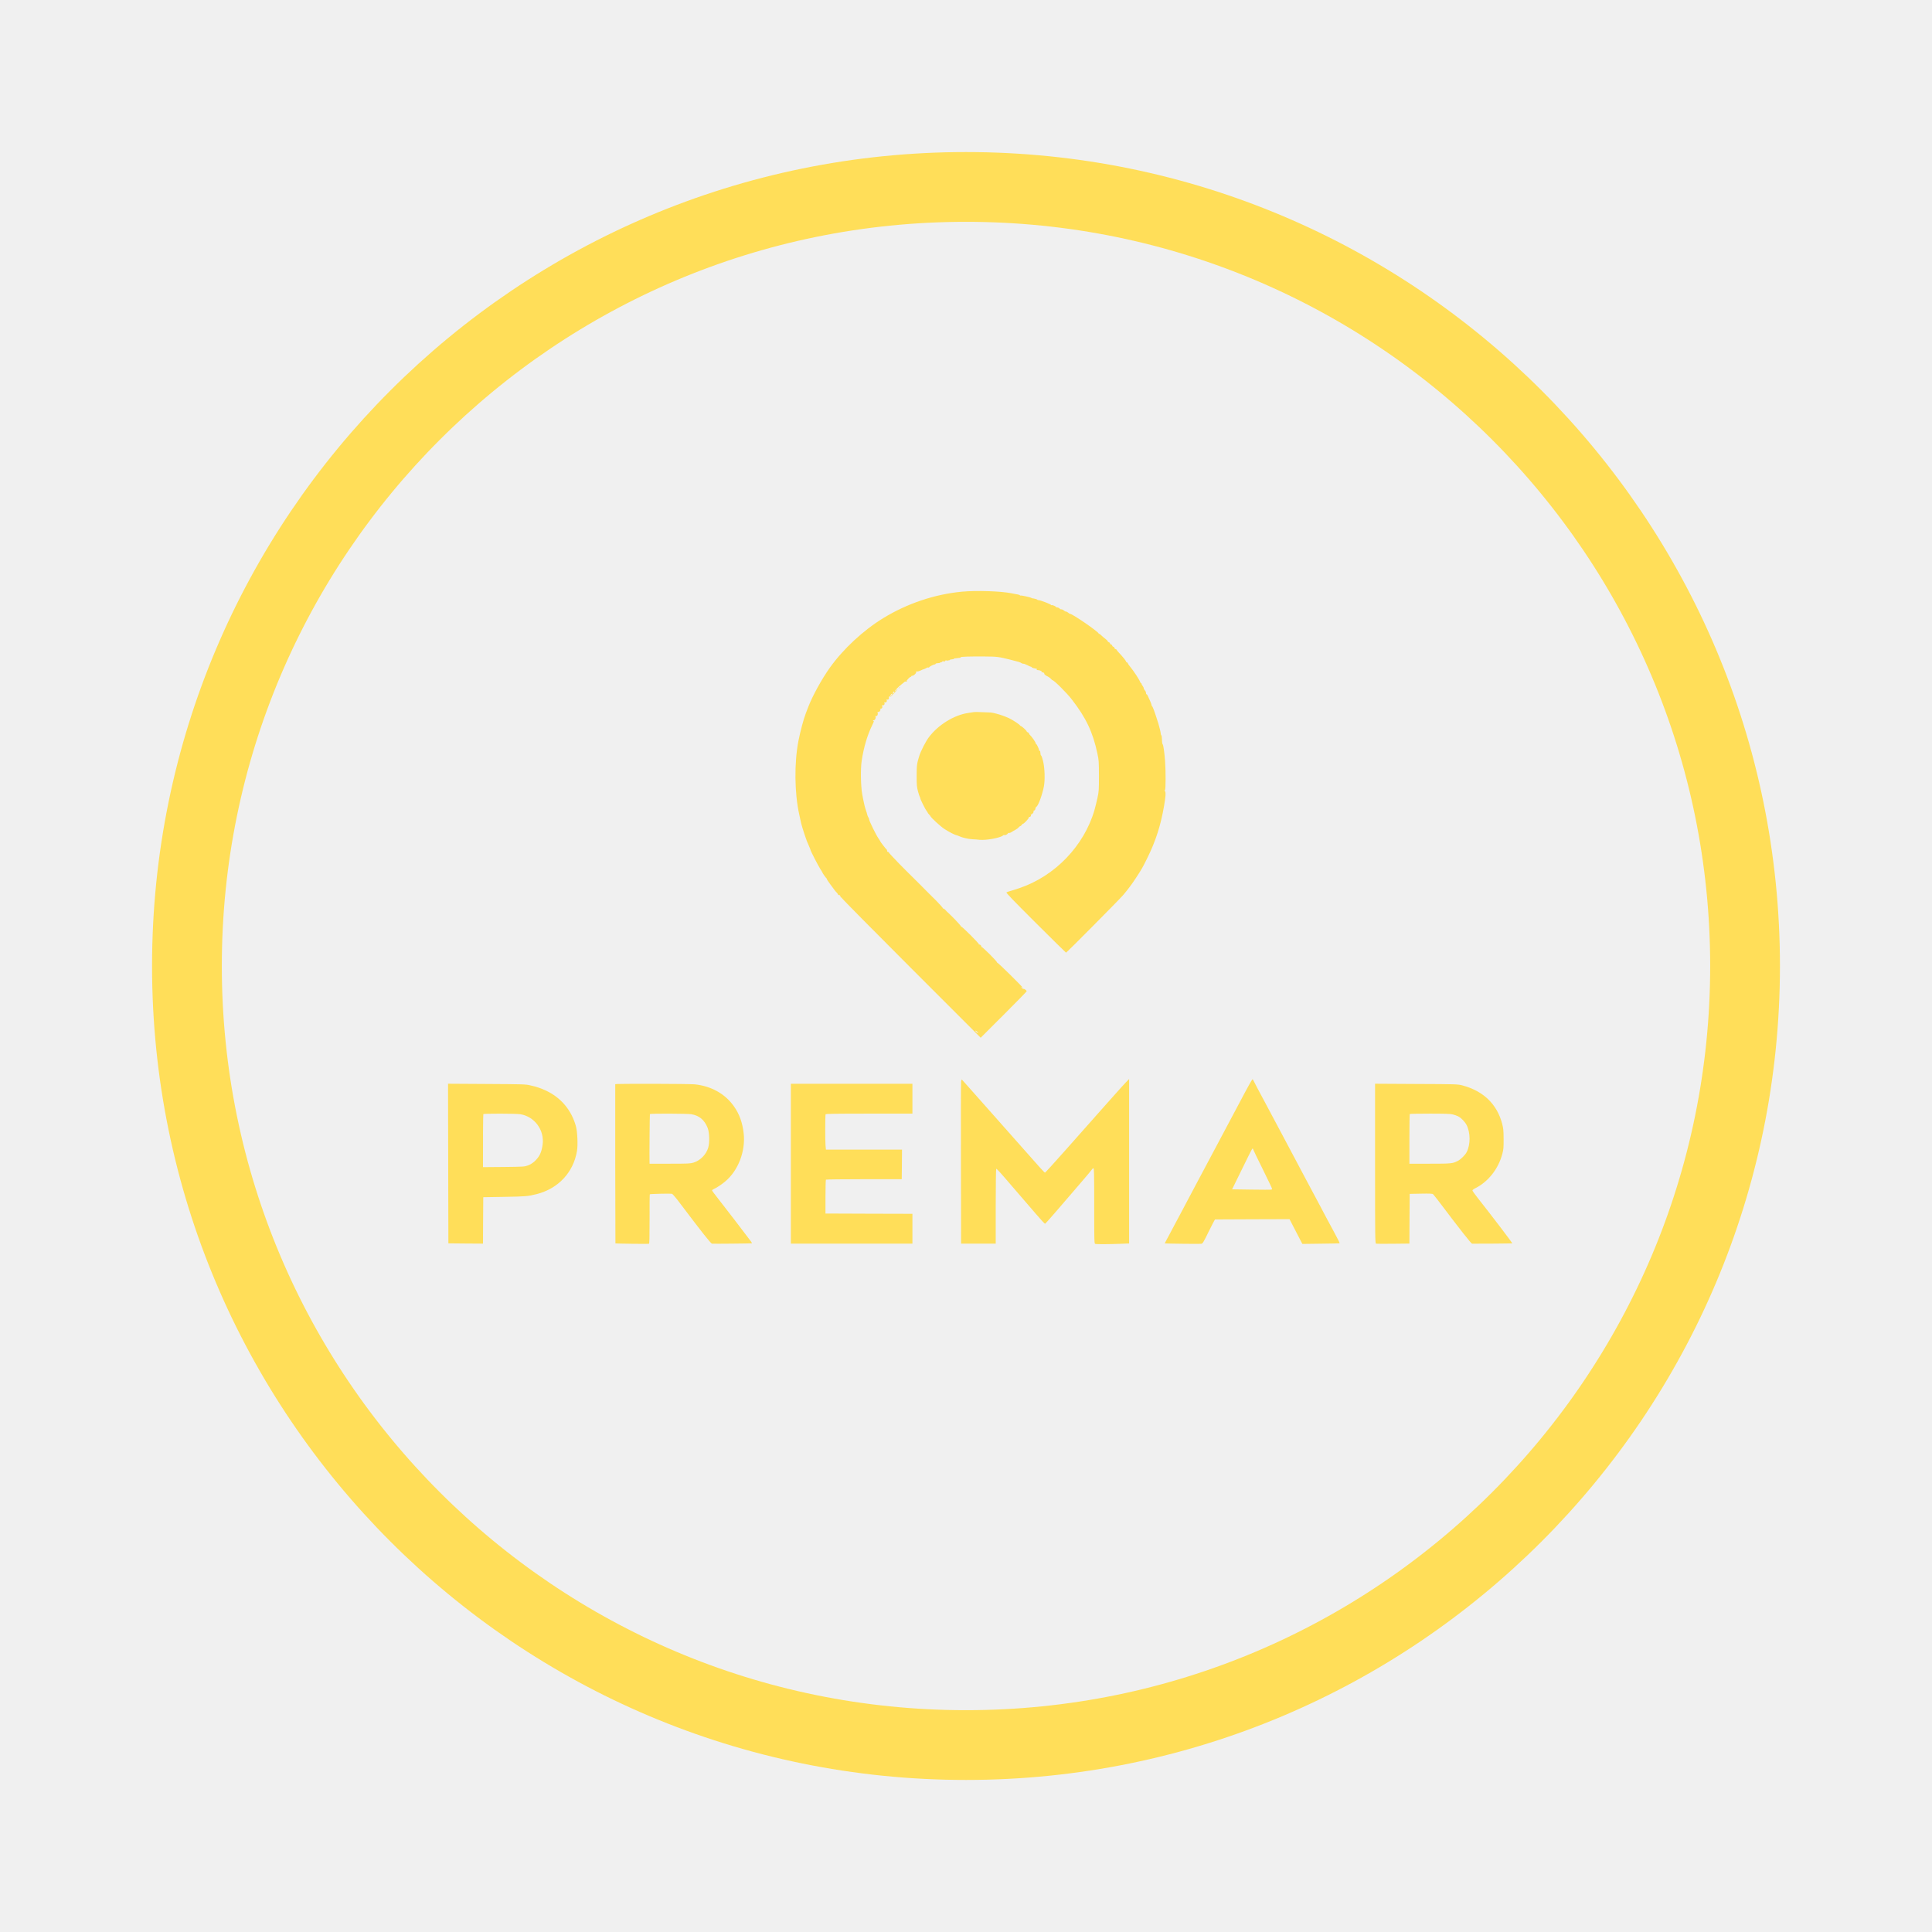
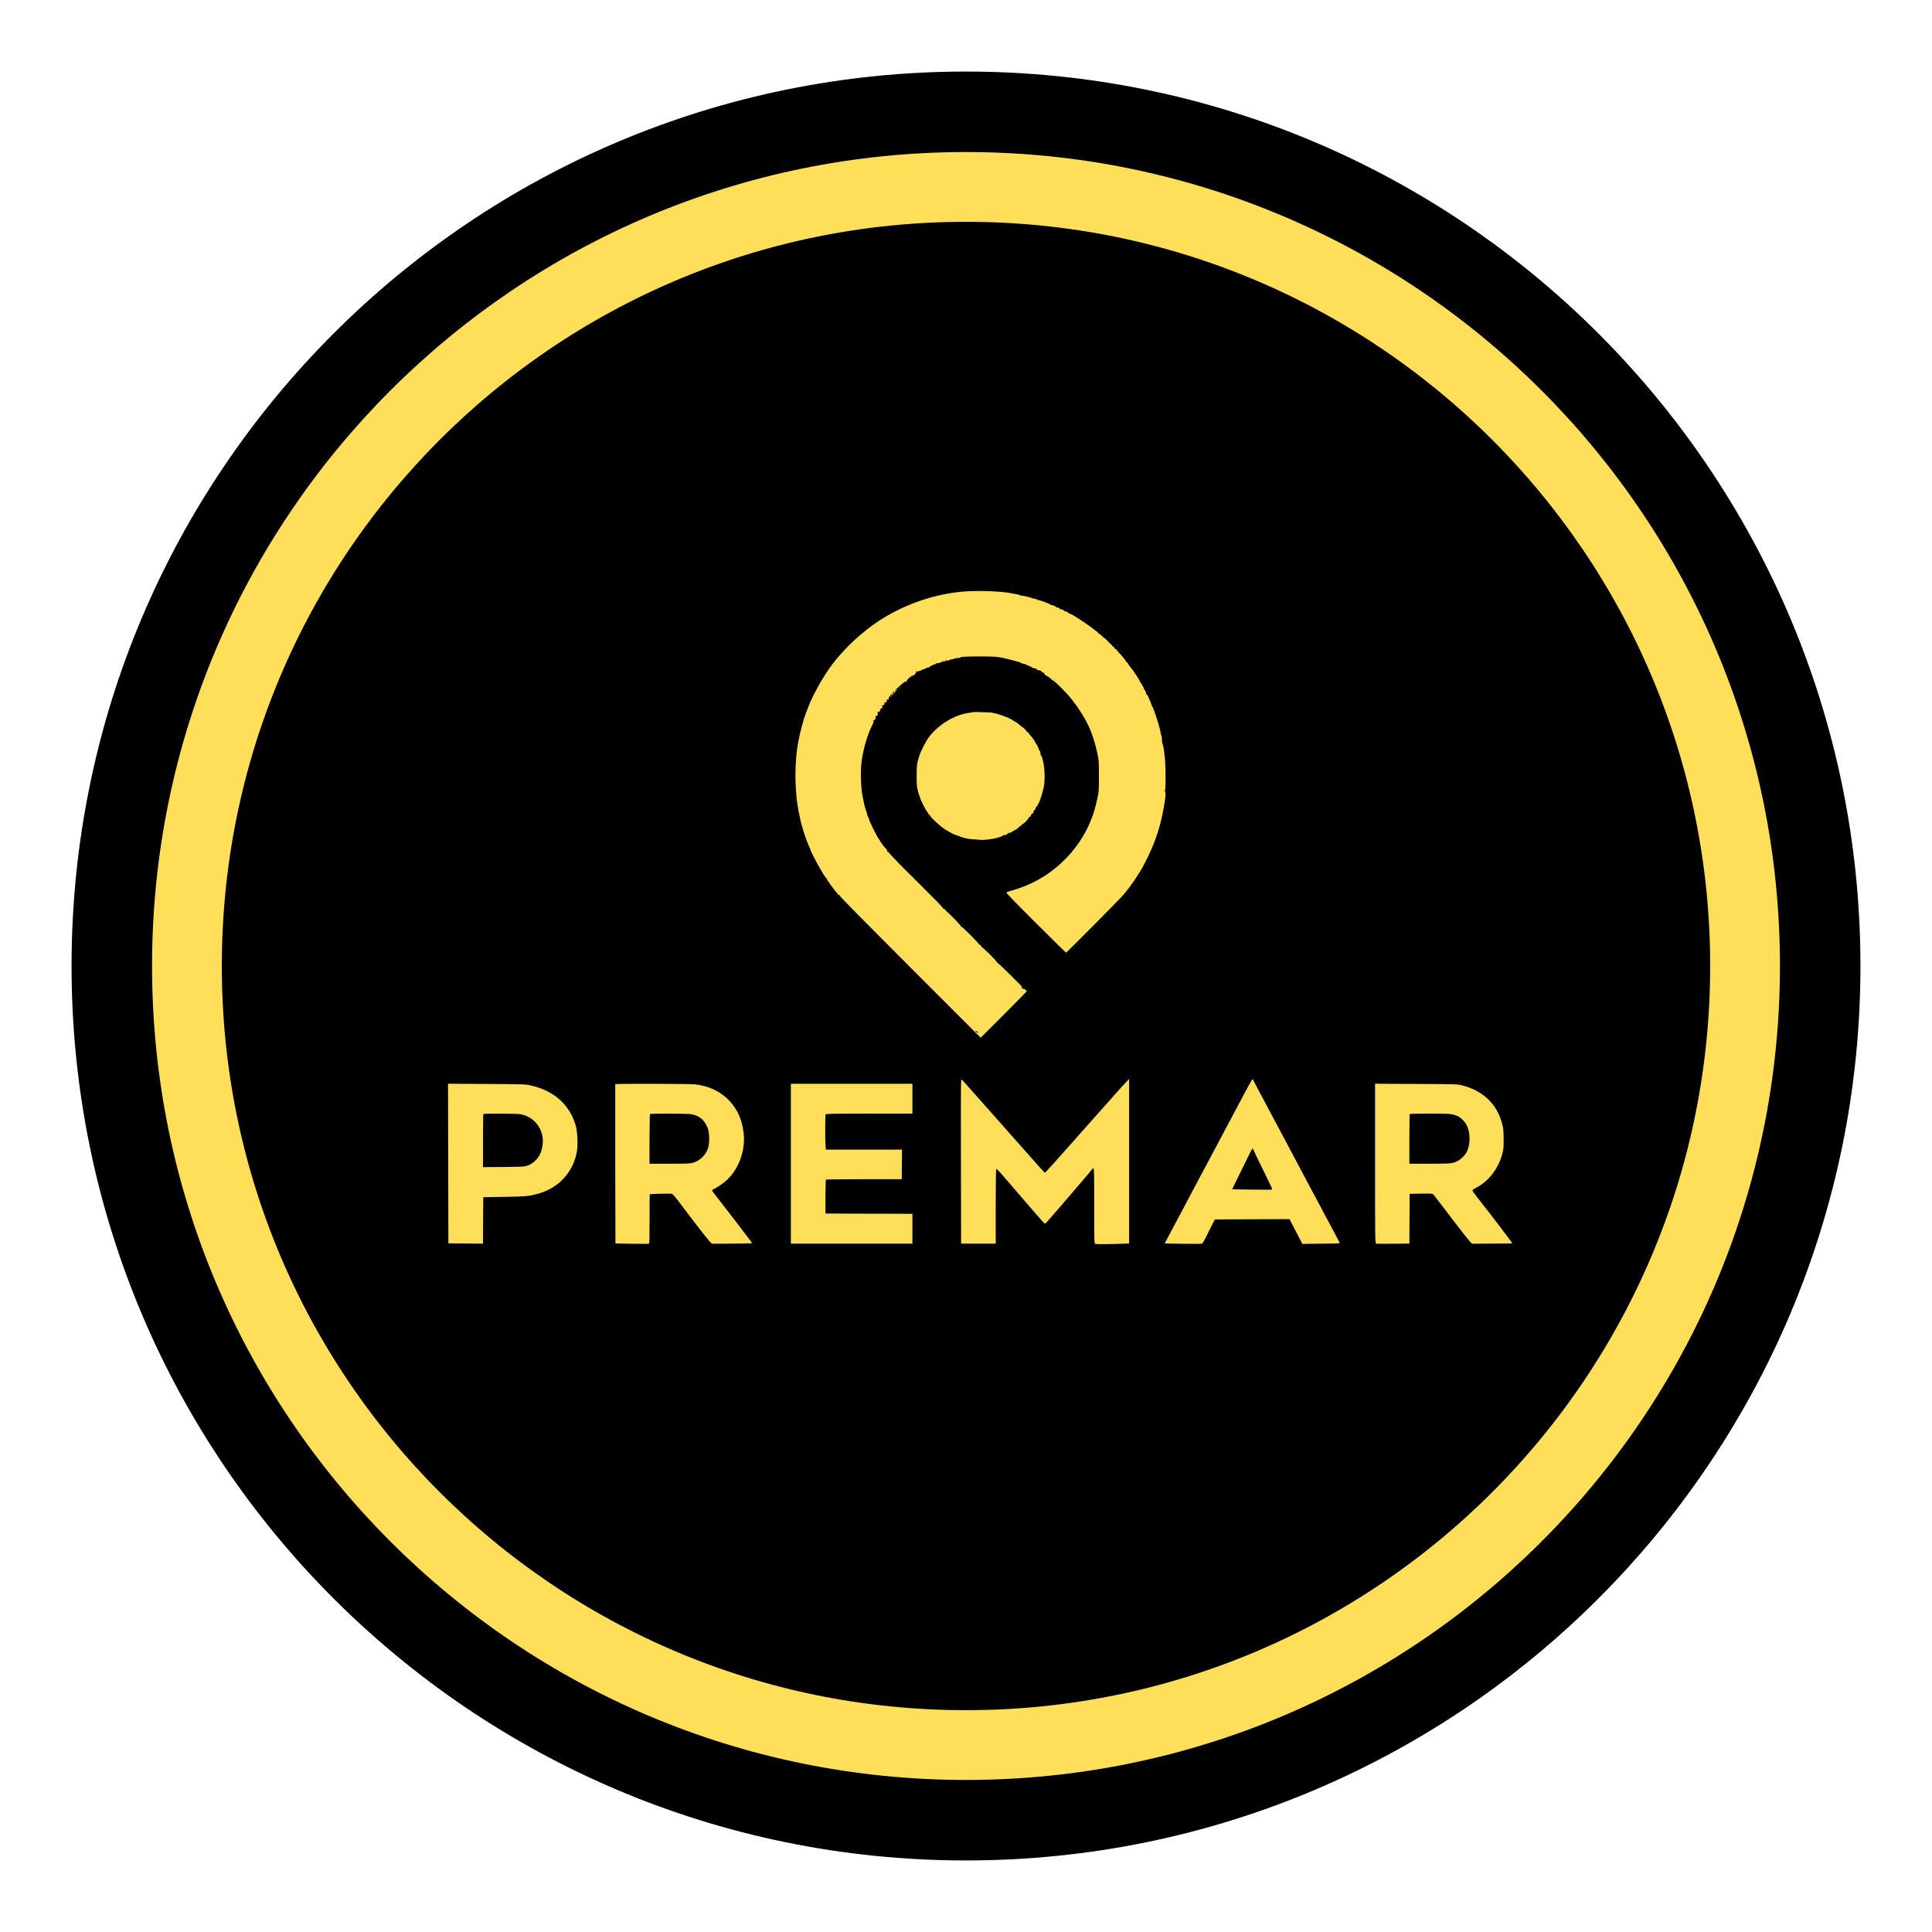
<svg xmlns="http://www.w3.org/2000/svg" width="1080" zoomAndPan="magnify" viewBox="0 0 810 810" height="1080" preserveAspectRatio="xMidYMid meet" version="1.0">
  <defs>
-     <clipPath id="c417a81f67">
+     <clipPath id="3406deb576">
+       <path d="M 30 30 L 780 30 L 780 780 L 30 780 Z M 30 30 " clip-rule="nonzero" />
+     </clipPath>
+     <clipPath id="340c080891">
+       <path d="M 405 30 C 197.895 30 30 197.895 30 405 C 30 612.105 197.895 780 405 780 C 612.105 780 780 612.105 780 405 C 780 197.895 612.105 30 405 30 Z M 405 30 " clip-rule="nonzero" />
+     </clipPath>
+     <clipPath id="734b6a9ebd">
      <path d="M 63.75 63.75 L 746.25 63.75 L 746.25 746.25 L 63.75 746.25 Z M 63.75 63.75 " clip-rule="nonzero" />
    </clipPath>
-     <clipPath id="ac9105b70d">
+     <clipPath id="25d76e66cb">
      <path d="M 405 63.75 C 216.531 63.75 63.75 216.531 63.75 405 C 63.75 593.469 216.531 746.25 405 746.25 C 593.469 746.25 746.25 593.469 746.25 405 C 746.25 216.531 593.469 63.75 405 63.75 Z M 405 63.75 " clip-rule="nonzero" />
    </clipPath>
  </defs>
-   <g clip-path="url(#c417a81f67)">
-     <g clip-path="url(#ac9105b70d)">
+   <rect x="-81" width="972" fill="#ffffff" y="-81" height="972" fill-opacity="1" />
+   <rect x="-81" width="972" fill="#ffffff" y="-81" height="972" fill-opacity="1" />
+   <g clip-path="url(#3406deb576)">
+     <g clip-path="url(#340c080891)">
+       <path fill="#000000" d="M 30 30 L 780 30 L 780 780 L 30 780 Z M 30 30 " fill-opacity="1" fill-rule="nonzero" />
+     </g>
+   </g>
+   <g clip-path="url(#734b6a9ebd)">
+     <g clip-path="url(#25d76e66cb)">
      <path stroke-linecap="butt" transform="matrix(0.75, 0, 0, 0.75, 63.75, 63.75002)" fill="none" stroke-linejoin="miter" d="M 455 -0 C 203.708 -0 -0 203.708 -0 455 C -0 706.292 203.708 910 455 910 C 706.292 910 910 706.292 910 455 C 910 203.708 706.292 -0 455 -0 Z M 455 -0 " stroke="#ffde59" stroke-width="78" stroke-opacity="1" stroke-miterlimit="4" />
    </g>
  </g>
-   <path fill="#ffde59" d="M 403.422 248.055 C 391.93 249.117 380.391 252.984 370.316 259.145 C 361.961 264.242 353.469 272.125 347.852 280.027 C 344.5 284.746 340.652 291.754 338.906 296.285 C 338.484 297.395 338.012 298.668 337.82 299.117 C 336.855 301.668 335.582 306.434 334.777 310.469 C 332.961 319.742 333.078 332.438 335.086 341.473 C 335.344 342.629 335.699 344.281 335.887 345.133 C 336.074 345.98 336.691 347.988 337.23 349.613 C 338.199 352.543 338.363 352.918 339.332 355.09 C 339.617 355.703 339.828 356.293 339.828 356.387 C 339.828 356.742 343.012 362.922 343.91 364.316 C 344.383 365.047 344.785 365.707 344.785 365.777 C 344.785 365.969 346.293 368.137 346.48 368.211 C 346.578 368.258 346.672 368.422 346.672 368.562 C 346.672 368.727 347.285 369.672 348.039 370.664 C 348.77 371.656 349.598 372.762 349.855 373.117 C 350.117 373.473 350.566 374.016 350.871 374.297 C 351.156 374.605 351.391 374.957 351.391 375.125 C 351.391 375.266 351.555 375.336 351.746 375.242 C 351.957 375.172 352.098 375.242 352.098 375.477 C 352.098 375.664 352.191 375.762 352.336 375.691 C 352.477 375.617 352.5 375.715 352.43 375.902 C 352.336 376.16 352.43 376.281 352.688 376.281 C 352.902 376.281 353.02 376.375 352.926 376.492 C 352.852 376.609 365.926 389.848 381.973 405.895 L 411.16 435.082 L 420.789 425.457 C 426.098 420.145 430.441 415.711 430.441 415.59 C 430.441 415.238 429.426 414.484 429.117 414.602 C 428.953 414.672 428.645 414.508 428.41 414.246 C 428.199 414.012 428.129 413.797 428.27 413.797 C 428.41 413.797 428.645 413.988 428.766 414.199 C 428.906 414.434 429.023 414.508 429.023 414.387 C 429.023 413.988 418.289 403.391 418.051 403.582 C 417.957 403.676 417.934 403.652 418.004 403.512 C 418.191 403.18 411.727 396.738 411.445 396.973 C 411.352 397.066 411.328 397.043 411.398 396.902 C 411.586 396.574 410.785 395.793 410.5 396.031 C 410.406 396.148 410.383 396.102 410.453 395.961 C 410.641 395.652 403.207 388.242 402.973 388.48 C 402.879 388.598 402.832 388.551 402.879 388.383 C 402.926 388.242 401.652 386.805 400.07 385.176 C 398.465 383.57 397.168 382.297 397.168 382.344 C 397.168 382.391 396.836 382.062 396.438 381.59 C 396.035 381.141 395.609 380.832 395.492 380.906 C 395.375 380.977 395.305 380.93 395.328 380.809 C 395.375 380.668 394.102 379.254 392.52 377.625 C 390.914 376.02 389.617 374.723 389.617 374.746 C 389.617 374.746 387.562 372.715 385.086 370.191 C 382.586 367.668 380.059 365.164 379.496 364.645 C 378.93 364.102 377.867 363.02 377.133 362.262 C 376.402 361.484 375.105 360.117 374.23 359.219 C 373.336 358.297 372.629 357.473 372.629 357.355 C 372.629 357.262 372.461 357.168 372.273 357.168 C 372.086 357.168 371.918 356.953 371.918 356.719 C 371.918 356.457 371.848 356.223 371.73 356.176 C 371.52 356.082 369.09 352.965 369.09 352.777 C 369.09 352.684 368.734 352.141 368.309 351.527 C 367.27 350.039 364.367 344.117 364.367 343.457 C 364.367 343.266 364.227 342.914 364.039 342.652 C 363.875 342.395 363.637 341.805 363.543 341.355 C 363.449 340.906 363.258 340.27 363.117 339.941 C 362.719 339.02 362.031 336.07 361.488 332.98 C 360.875 329.535 360.758 322.406 361.254 319.059 C 362.102 313.348 363.637 308.18 365.715 303.957 C 366.328 302.727 366.516 302.137 366.258 302.305 C 366.113 302.375 366.02 302.328 366.02 302.211 C 366.02 302.066 366.188 301.949 366.375 301.949 C 366.824 301.949 367.27 301.102 367.082 300.535 C 366.965 300.18 367.012 300.109 367.293 300.203 C 367.742 300.367 368.168 299.59 367.98 298.883 C 367.859 298.434 367.906 298.363 368.215 298.48 C 368.449 298.574 368.711 298.41 368.945 298.031 C 369.207 297.656 369.254 297.465 369.062 297.465 C 368.758 297.465 368.992 297.113 369.277 297.113 C 369.773 297.09 370.031 296.688 369.891 296.121 C 369.75 295.625 369.797 295.531 370.102 295.648 C 370.574 295.84 371.023 295.273 370.809 294.754 C 370.691 294.422 370.738 294.352 371.047 294.469 C 371.52 294.656 371.965 294.09 371.754 293.574 C 371.637 293.242 371.684 293.172 371.992 293.289 C 372.438 293.453 372.77 293.055 372.676 292.441 C 372.629 292.227 372.723 292.039 372.863 292.039 C 373.004 292.039 373.242 291.777 373.383 291.449 C 373.523 291.117 373.809 290.859 373.996 290.859 C 374.254 290.859 374.16 291.07 373.688 291.566 C 373.312 291.945 373.074 292.273 373.148 292.273 C 373.359 292.273 376.379 289.113 376.285 288.996 C 376.215 288.949 375.977 289.16 375.719 289.469 C 375.461 289.773 375.246 289.914 375.223 289.773 C 375.223 289.441 376.664 287.934 377.914 286.965 C 378.41 286.562 378.977 286.117 379.164 285.949 C 379.328 285.762 379.637 285.691 379.824 285.762 C 380.012 285.832 380.227 285.762 380.32 285.621 C 380.414 285.457 380.391 285.434 380.227 285.527 C 379.754 285.809 379.918 285.527 380.723 284.629 C 381.145 284.156 381.641 283.781 381.781 283.781 C 381.949 283.781 382.066 283.66 382.066 283.543 C 382.066 283.402 382.254 283.309 382.492 283.309 C 383.105 283.309 384.262 282.199 384.117 281.773 C 384 281.516 384.094 281.445 384.496 281.516 C 384.781 281.562 385.441 281.375 385.961 281.113 C 386.48 280.832 387.094 280.594 387.328 280.547 C 387.562 280.5 388.012 280.312 388.32 280.098 C 388.648 279.887 389.074 279.77 389.262 279.863 C 389.477 279.934 389.594 279.91 389.523 279.816 C 389.406 279.602 391.316 278.59 391.836 278.59 C 392.023 278.59 392.211 278.469 392.262 278.305 C 392.332 278.141 392.805 278.023 393.32 278.023 C 393.863 278 394.242 277.93 394.172 277.809 C 394.125 277.715 394.289 277.645 394.551 277.645 C 394.832 277.645 395.043 277.527 395.043 277.387 C 395.043 277.219 395.328 277.195 395.824 277.289 C 396.32 277.387 396.461 277.363 396.273 277.219 C 396.012 277.055 396.082 276.961 396.555 276.891 C 396.957 276.82 397.098 276.867 397.004 277.031 C 396.91 277.172 397.004 277.172 397.215 277.008 C 397.402 276.844 397.641 276.773 397.734 276.867 C 397.828 276.961 397.992 276.914 398.09 276.75 C 398.184 276.582 398.656 276.441 399.125 276.418 C 399.598 276.395 399.93 276.324 399.883 276.254 C 399.836 276.16 400.023 276.062 400.305 276.039 C 400.59 275.992 401.156 275.945 401.535 275.898 C 401.934 275.852 402.383 275.805 402.547 275.781 C 402.715 275.781 402.809 275.664 402.738 275.566 C 402.57 275.309 406.914 275.168 413.098 275.238 C 417.887 275.262 418.758 275.379 423.242 276.488 C 427.23 277.504 427.656 277.621 428.223 278 C 428.551 278.211 428.953 278.328 429.094 278.281 C 429.262 278.234 429.945 278.496 430.652 278.848 C 431.359 279.227 432.066 279.531 432.234 279.531 C 432.422 279.531 432.562 279.625 432.562 279.746 C 432.562 279.863 432.918 280.027 433.344 280.121 C 434.828 280.43 435.016 280.5 434.664 280.734 C 434.426 280.879 434.594 280.949 435.184 280.949 C 436.031 280.949 437.281 281.609 436.574 281.68 C 436.387 281.703 436.598 281.797 437.047 281.867 C 437.566 281.965 437.848 282.152 437.801 282.34 C 437.73 282.695 438.227 283.121 439.406 283.688 C 439.855 283.922 440.422 284.348 440.656 284.652 C 440.895 284.938 441.176 285.195 441.293 285.195 C 441.906 285.195 447.289 290.551 449.34 293.219 C 455.359 300.98 458.164 306.93 460.078 315.871 C 460.691 318.656 460.715 319.199 460.738 325.191 C 460.738 331.211 460.715 331.73 460.125 334.512 C 459.77 336.141 459.203 338.406 458.875 339.586 C 454.508 354.641 442.285 367.336 427.348 372.363 C 425.602 372.953 423.762 373.543 423.242 373.66 C 422.723 373.801 422.156 374.016 421.969 374.133 C 421.734 374.297 424.801 377.484 434.215 386.875 C 441.129 393.766 446.863 399.402 446.934 399.402 C 447.219 399.402 469.492 376.941 470.934 375.219 C 473.148 372.574 474.375 370.922 476.289 368.02 C 478.719 364.316 479.051 363.727 481.172 359.406 C 484.547 352.543 486.648 345.98 488.016 338.004 C 488.699 334.066 488.84 332.223 488.465 331.777 C 488.25 331.492 488.227 331.375 488.441 331.234 C 488.746 331.043 488.77 323.117 488.465 319.059 C 488.18 315.352 487.734 312.238 487.449 312.051 C 487.309 311.953 487.168 311.129 487.168 310.184 C 487.145 309.266 487.023 308.438 486.93 308.344 C 486.812 308.273 486.695 307.992 486.672 307.73 C 486.602 306.883 486.129 304.922 485.656 303.367 C 484.098 298.434 483.297 296.215 483.012 296.098 C 482.895 296.051 482.824 295.84 482.824 295.648 C 482.824 295.461 482.52 294.633 482.164 293.832 C 481.785 293.055 481.363 292.109 481.219 291.73 C 481.078 291.379 480.844 291.094 480.699 291.094 C 480.582 291.094 480.465 290.836 480.465 290.504 C 480.465 290.176 480.254 289.703 479.992 289.441 C 479.734 289.184 479.52 288.781 479.52 288.547 C 479.52 288.336 479.309 287.887 479.051 287.555 C 478.789 287.227 478.578 286.824 478.578 286.66 C 478.578 286.516 478.484 286.375 478.363 286.375 C 478.246 286.375 478.105 286.188 478.035 285.949 C 477.68 284.938 475.367 281.398 473.812 279.508 C 473.316 278.895 472.914 278.328 472.914 278.234 C 472.914 277.977 472.277 277.434 472.113 277.527 C 472.039 277.598 472.016 277.574 472.09 277.48 C 472.277 277.242 471.098 275.758 468.738 273.23 C 468.43 272.926 468.195 272.57 468.195 272.477 C 468.195 272.359 467.98 272.219 467.723 272.148 C 467.465 272.074 467.25 271.863 467.25 271.676 C 467.25 271.461 467.039 271.227 466.777 271.156 C 466.52 271.086 466.309 270.871 466.309 270.684 C 466.309 270.496 466.094 270.281 465.836 270.211 C 465.574 270.141 465.363 269.93 465.363 269.738 C 465.363 269.551 465.152 269.34 464.891 269.27 C 464.633 269.195 464.418 268.984 464.418 268.844 C 464.418 268.68 463.922 268.207 463.332 267.758 C 462.742 267.309 461.965 266.648 461.633 266.293 C 461.305 265.941 460.949 265.68 460.832 265.754 C 460.738 265.824 460.645 265.777 460.645 265.633 C 460.645 264.949 449.625 257.352 448.633 257.352 C 448.469 257.352 448.137 257.141 447.855 256.879 C 447.57 256.621 447.145 256.406 446.91 256.406 C 446.676 256.406 446.273 256.195 446.012 255.938 C 445.754 255.676 445.281 255.465 444.953 255.465 C 444.621 255.465 444.363 255.371 444.363 255.273 C 444.363 254.969 443.184 254.496 442.898 254.66 C 442.758 254.758 442.711 254.707 442.781 254.59 C 442.969 254.285 441.129 253.504 440.773 253.719 C 440.633 253.812 440.586 253.789 440.656 253.648 C 440.797 253.41 436.387 251.688 435.465 251.617 C 435.16 251.617 434.922 251.523 434.922 251.43 C 434.922 251.289 433.602 250.91 432.918 250.863 C 432.801 250.863 432.562 250.77 432.422 250.672 C 431.926 250.367 428.078 249.539 427.844 249.684 C 427.703 249.754 427.609 249.73 427.609 249.59 C 427.609 249.469 427.16 249.305 426.617 249.211 C 426.051 249.141 424.871 248.902 423.949 248.715 C 419.609 247.844 409.273 247.488 403.422 248.055 Z M 374.988 290.129 C 374.988 290.246 374.82 290.457 374.633 290.621 C 374.254 290.953 374.207 290.859 374.422 290.293 C 374.562 289.891 374.988 289.773 374.988 290.129 Z M 409.934 432.676 C 410.074 432.676 410.098 432.793 410.027 432.934 C 409.863 433.195 408.965 432.535 408.965 432.156 C 408.965 432.039 409.133 432.109 409.344 432.297 C 409.531 432.512 409.816 432.676 409.934 432.676 Z M 409.934 432.676 " fill-opacity="1" fill-rule="nonzero" />
+   <path fill="#ffde59" d="M 403.422 248.055 C 391.93 249.117 380.391 252.984 370.316 259.145 C 361.961 264.242 353.469 272.125 347.852 280.027 C 344.5 284.746 340.652 291.754 338.906 296.285 C 338.484 297.395 338.012 298.668 337.82 299.117 C 336.855 301.668 335.582 306.434 334.777 310.469 C 332.961 319.742 333.078 332.438 335.086 341.473 C 335.344 342.629 335.699 344.281 335.887 345.133 C 336.074 345.98 336.691 347.988 337.23 349.613 C 338.199 352.539 338.363 352.918 339.332 355.09 C 339.617 355.703 339.828 356.293 339.828 356.387 C 339.828 356.742 343.012 362.922 343.91 364.316 C 344.383 365.047 344.785 365.707 344.785 365.777 C 344.785 365.969 346.293 368.137 346.48 368.211 C 346.578 368.258 346.672 368.422 346.672 368.562 C 346.672 368.727 347.285 369.672 348.039 370.664 C 348.77 371.656 349.598 372.762 349.855 373.117 C 350.117 373.473 350.566 374.016 350.871 374.297 C 351.156 374.605 351.391 374.957 351.391 375.125 C 351.391 375.266 351.555 375.336 351.746 375.242 C 351.957 375.172 352.098 375.242 352.098 375.477 C 352.098 375.664 352.191 375.762 352.336 375.691 C 352.477 375.617 352.5 375.715 352.43 375.902 C 352.336 376.16 352.43 376.281 352.688 376.281 C 352.902 376.281 353.02 376.375 352.926 376.492 C 352.852 376.609 365.926 389.848 381.973 405.895 L 411.16 435.082 L 420.789 425.457 C 426.098 420.145 430.441 415.711 430.441 415.59 C 430.441 415.238 429.426 414.484 429.117 414.602 C 428.953 414.672 428.645 414.508 428.41 414.246 C 428.199 414.012 428.129 413.797 428.27 413.797 C 428.41 413.797 428.645 413.988 428.766 414.199 C 428.906 414.434 429.023 414.508 429.023 414.387 C 429.023 413.988 418.289 403.391 418.051 403.582 C 417.957 403.676 417.934 403.652 418.004 403.512 C 418.191 403.18 411.727 396.738 411.445 396.973 C 411.352 397.066 411.328 397.043 411.398 396.902 C 411.586 396.574 410.785 395.793 410.5 396.031 C 410.406 396.148 410.383 396.102 410.453 395.961 C 410.641 395.652 403.207 388.242 402.973 388.48 C 402.879 388.598 402.832 388.551 402.879 388.383 C 402.926 388.242 401.652 386.805 400.07 385.176 C 398.465 383.57 397.168 382.297 397.168 382.344 C 397.168 382.391 396.836 382.062 396.438 381.59 C 396.035 381.141 395.609 380.832 395.492 380.906 C 395.375 380.977 395.305 380.93 395.328 380.809 C 395.375 380.668 394.102 379.254 392.52 377.625 C 390.914 376.02 389.617 374.723 389.617 374.746 C 389.617 374.746 387.562 372.715 385.086 370.191 C 382.586 367.668 380.059 365.164 379.496 364.645 C 378.93 364.102 377.867 363.02 377.133 362.262 C 376.402 361.484 375.105 360.117 374.23 359.219 C 373.336 358.297 372.629 357.473 372.629 357.355 C 372.629 357.262 372.461 357.164 372.273 357.164 C 372.086 357.164 371.918 356.953 371.918 356.719 C 371.918 356.457 371.848 356.223 371.73 356.176 C 371.52 356.082 369.09 352.965 369.09 352.777 C 369.09 352.684 368.734 352.141 368.309 351.527 C 367.27 350.039 364.367 344.117 364.367 343.457 C 364.367 343.266 364.227 342.914 364.039 342.652 C 363.875 342.395 363.637 341.805 363.543 341.355 C 363.449 340.906 363.258 340.27 363.117 339.941 C 362.719 339.02 362.031 336.07 361.488 332.98 C 360.875 329.535 360.758 322.406 361.254 319.059 C 362.102 313.348 363.637 308.18 365.715 303.957 C 366.328 302.727 366.516 302.137 366.258 302.305 C 366.113 302.375 366.02 302.328 366.02 302.211 C 366.02 302.066 366.188 301.949 366.375 301.949 C 366.824 301.949 367.27 301.102 367.082 300.535 C 366.965 300.18 367.012 300.109 367.293 300.203 C 367.742 300.367 368.168 299.59 367.98 298.883 C 367.859 298.434 367.906 298.363 368.215 298.48 C 368.449 298.574 368.711 298.41 368.945 298.031 C 369.207 297.656 369.254 297.465 369.062 297.465 C 368.758 297.465 368.992 297.113 369.277 297.113 C 369.773 297.09 370.031 296.688 369.891 296.121 C 369.75 295.625 369.797 295.531 370.102 295.648 C 370.574 295.836 371.023 295.273 370.809 294.754 C 370.691 294.422 370.738 294.352 371.047 294.469 C 371.52 294.656 371.965 294.09 371.754 293.574 C 371.637 293.242 371.684 293.172 371.992 293.289 C 372.438 293.453 372.77 293.055 372.676 292.441 C 372.629 292.227 372.723 292.039 372.863 292.039 C 373.004 292.039 373.242 291.777 373.383 291.449 C 373.523 291.117 373.809 290.859 373.996 290.859 C 374.254 290.859 374.16 291.07 373.688 291.566 C 373.312 291.945 373.074 292.273 373.148 292.273 C 373.359 292.273 376.379 289.113 376.285 288.996 C 376.215 288.949 375.977 289.16 375.719 289.465 C 375.461 289.773 375.246 289.914 375.223 289.773 C 375.223 289.441 376.664 287.934 377.914 286.965 C 378.41 286.562 378.977 286.117 379.164 285.949 C 379.328 285.762 379.637 285.691 379.824 285.762 C 380.012 285.832 380.227 285.762 380.32 285.621 C 380.414 285.457 380.391 285.434 380.227 285.527 C 379.754 285.809 379.918 285.527 380.723 284.629 C 381.145 284.156 381.641 283.781 381.781 283.781 C 381.949 283.781 382.066 283.66 382.066 283.543 C 382.066 283.402 382.254 283.309 382.492 283.309 C 383.105 283.309 384.262 282.199 384.117 281.773 C 384 281.516 384.094 281.445 384.496 281.516 C 384.781 281.562 385.441 281.375 385.961 281.113 C 386.48 280.832 387.094 280.594 387.328 280.547 C 387.562 280.5 388.012 280.312 388.32 280.098 C 388.648 279.887 389.074 279.77 389.262 279.863 C 389.477 279.934 389.594 279.91 389.523 279.816 C 389.406 279.602 391.316 278.59 391.836 278.59 C 392.023 278.59 392.211 278.469 392.262 278.305 C 392.332 278.141 392.805 278.023 393.32 278.023 C 393.863 278 394.242 277.93 394.172 277.809 C 394.125 277.715 394.289 277.645 394.551 277.645 C 394.832 277.645 395.043 277.527 395.043 277.387 C 395.043 277.219 395.328 277.195 395.824 277.289 C 396.32 277.387 396.461 277.363 396.273 277.219 C 396.012 277.055 396.082 276.961 396.555 276.891 C 396.957 276.82 397.098 276.867 397.004 277.031 C 396.91 277.172 397.004 277.172 397.215 277.008 C 397.402 276.844 397.641 276.773 397.734 276.867 C 397.828 276.961 397.992 276.914 398.09 276.75 C 398.184 276.582 398.656 276.441 399.125 276.418 C 399.598 276.395 399.93 276.324 399.883 276.254 C 399.836 276.156 400.023 276.062 400.305 276.039 C 400.59 275.992 401.156 275.945 401.535 275.898 C 401.934 275.852 402.383 275.805 402.547 275.781 C 402.715 275.781 402.809 275.664 402.738 275.566 C 402.57 275.309 406.914 275.168 413.098 275.238 C 417.887 275.262 418.758 275.379 423.242 276.488 C 427.23 277.504 427.656 277.621 428.223 278 C 428.551 278.211 428.953 278.328 429.094 278.281 C 429.262 278.234 429.945 278.496 430.652 278.848 C 431.359 279.227 432.066 279.531 432.234 279.531 C 432.422 279.531 432.562 279.625 432.562 279.746 C 432.562 279.863 432.918 280.027 433.344 280.121 C 434.828 280.43 435.016 280.5 434.664 280.734 C 434.426 280.879 434.594 280.949 435.184 280.949 C 436.031 280.949 437.281 281.609 436.574 281.68 C 436.387 281.703 436.598 281.797 437.047 281.867 C 437.566 281.965 437.848 282.152 437.801 282.34 C 437.73 282.695 438.227 283.121 439.406 283.684 C 439.855 283.922 440.422 284.348 440.656 284.652 C 440.895 284.938 441.176 285.195 441.293 285.195 C 441.906 285.195 447.289 290.551 449.34 293.219 C 455.359 300.98 458.164 306.93 460.078 315.871 C 460.691 318.656 460.715 319.199 460.738 325.191 C 460.738 331.211 460.715 331.73 460.125 334.512 C 459.77 336.141 459.203 338.406 458.875 339.586 C 454.508 354.641 442.285 367.336 427.348 372.363 C 425.602 372.953 423.762 373.543 423.242 373.66 C 422.723 373.801 422.156 374.016 421.969 374.133 C 421.734 374.297 424.801 377.484 434.215 386.875 C 441.129 393.766 446.863 399.402 446.934 399.402 C 447.219 399.402 469.492 376.941 470.934 375.219 C 473.148 372.574 474.375 370.922 476.289 368.02 C 478.719 364.316 479.051 363.727 481.172 359.406 C 484.547 352.539 486.648 345.98 488.016 338.004 C 488.699 334.066 488.84 332.223 488.465 331.777 C 488.25 331.492 488.227 331.375 488.441 331.234 C 488.746 331.043 488.77 323.117 488.465 319.059 C 488.18 315.352 487.734 312.238 487.449 312.051 C 487.309 311.953 487.168 311.129 487.168 310.184 C 487.145 309.266 487.023 308.438 486.93 308.344 C 486.812 308.273 486.695 307.992 486.672 307.73 C 486.602 306.883 486.129 304.922 485.656 303.367 C 484.098 298.434 483.297 296.215 483.012 296.098 C 482.895 296.051 482.824 295.836 482.824 295.648 C 482.824 295.461 482.52 294.633 482.164 293.832 C 481.785 293.055 481.363 292.109 481.219 291.73 C 481.078 291.379 480.844 291.094 480.699 291.094 C 480.582 291.094 480.465 290.836 480.465 290.504 C 480.465 290.176 480.254 289.703 479.992 289.441 C 479.734 289.184 479.52 288.781 479.52 288.547 C 479.52 288.336 479.309 287.887 479.051 287.555 C 478.789 287.227 478.578 286.824 478.578 286.66 C 478.578 286.516 478.484 286.375 478.363 286.375 C 478.246 286.375 478.105 286.188 478.035 285.949 C 477.68 284.938 475.367 281.398 473.812 279.508 C 473.316 278.895 472.914 278.328 472.914 278.234 C 472.914 277.977 472.277 277.434 472.113 277.527 C 472.039 277.598 472.016 277.574 472.09 277.48 C 472.277 277.242 471.098 275.758 468.738 273.23 C 468.43 272.926 468.195 272.57 468.195 272.477 C 468.195 272.359 467.98 272.219 467.723 272.148 C 467.465 272.074 467.25 271.863 467.25 271.676 C 467.25 271.461 467.039 271.227 466.777 271.156 C 466.52 271.086 466.309 270.871 466.309 270.684 C 466.309 270.496 466.094 270.281 465.836 270.211 C 465.574 270.141 465.363 269.93 465.363 269.738 C 465.363 269.551 465.152 269.34 464.891 269.27 C 464.633 269.195 464.418 268.984 464.418 268.844 C 464.418 268.68 463.922 268.207 463.332 267.758 C 462.742 267.309 461.965 266.648 461.633 266.293 C 461.305 265.941 460.949 265.68 460.832 265.754 C 460.738 265.824 460.645 265.777 460.645 265.633 C 460.645 264.949 449.625 257.352 448.633 257.352 C 448.469 257.352 448.137 257.141 447.855 256.879 C 447.57 256.621 447.145 256.406 446.91 256.406 C 446.676 256.406 446.273 256.195 446.012 255.938 C 445.754 255.676 445.281 255.465 444.953 255.465 C 444.621 255.465 444.363 255.371 444.363 255.273 C 444.363 254.969 443.184 254.496 442.898 254.66 C 442.758 254.758 442.711 254.707 442.781 254.59 C 442.969 254.285 441.129 253.504 440.773 253.719 C 440.633 253.812 440.586 253.789 440.656 253.648 C 440.797 253.41 436.387 251.688 435.465 251.617 C 435.16 251.617 434.922 251.523 434.922 251.43 C 434.922 251.289 433.602 250.91 432.918 250.863 C 432.801 250.863 432.562 250.77 432.422 250.672 C 431.926 250.367 428.078 249.539 427.844 249.684 C 427.703 249.754 427.609 249.73 427.609 249.59 C 427.609 249.469 427.16 249.305 426.617 249.211 C 426.051 249.141 424.871 248.902 423.949 248.715 C 419.609 247.844 409.273 247.488 403.422 248.055 Z M 374.988 290.129 C 374.988 290.246 374.82 290.457 374.633 290.621 C 374.254 290.953 374.207 290.859 374.422 290.293 C 374.562 289.891 374.988 289.773 374.988 290.129 Z M 409.934 432.676 C 410.074 432.676 410.098 432.793 410.027 432.934 C 409.863 433.195 408.965 432.535 408.965 432.156 C 408.965 432.039 409.133 432.109 409.344 432.297 C 409.531 432.512 409.816 432.676 409.934 432.676 Z M 409.934 432.676 " fill-opacity="1" fill-rule="nonzero" />
  <path fill="#ffde59" d="M 376.852 288.43 C 376.543 288.805 376.566 288.828 376.945 288.523 C 377.324 288.215 377.441 288.027 377.254 288.027 C 377.207 288.027 377.016 288.215 376.852 288.43 Z M 376.852 288.43 " fill-opacity="1" fill-rule="nonzero" />
-   <path fill="#ffde59" d="M 408.258 298.551 C 407.93 298.598 406.891 298.766 405.945 298.906 C 399.953 299.777 393.203 303.98 389.336 309.219 C 388.105 310.867 386.031 314.953 385.418 316.887 C 384.426 320.047 384.309 320.875 384.309 325.309 C 384.309 329.18 384.379 329.91 384.875 331.801 C 385.18 332.957 385.535 334.016 385.652 334.137 C 385.746 334.277 385.84 334.512 385.84 334.703 C 385.84 335.148 388.105 339.633 388.555 340.105 C 388.742 340.293 388.91 340.531 388.91 340.648 C 388.91 340.766 389.168 341.121 389.5 341.449 C 389.828 341.781 390.09 342.086 390.09 342.16 C 390.09 342.629 394.523 346.688 396.105 347.656 C 398.02 348.859 400.023 349.898 400.824 350.109 C 401.344 350.254 401.98 350.465 402.219 350.605 C 403.207 351.125 406.113 351.809 407.668 351.855 C 408.59 351.902 409.957 352 410.738 352.094 C 413.402 352.375 419.469 351.266 420.527 350.277 C 420.789 350.039 421 349.945 421 350.062 C 421 350.418 422.348 349.875 422.512 349.449 C 422.605 349.262 422.816 349.145 422.984 349.215 C 423.172 349.285 423.691 349.121 424.117 348.836 C 424.539 348.555 425.297 348.105 425.816 347.844 C 426.309 347.586 426.898 347.137 427.137 346.832 C 427.371 346.547 427.68 346.312 427.82 346.312 C 427.961 346.312 428.199 346.098 428.363 345.84 C 428.527 345.578 428.789 345.367 428.906 345.367 C 429.332 345.367 431.406 343.102 431.336 342.75 C 431.289 342.559 431.43 342.441 431.645 342.488 C 432.066 342.559 432.422 341.922 432.164 341.547 C 432.09 341.402 432.137 341.355 432.281 341.449 C 432.422 341.52 432.754 341.309 433.035 340.953 C 433.367 340.531 433.438 340.27 433.27 340.223 C 433.105 340.152 433.246 339.988 433.555 339.848 C 433.887 339.68 434.098 339.352 434.098 339.02 C 434.098 338.738 434.285 338.383 434.5 338.266 C 435.277 337.84 436.93 333.355 437.637 329.816 C 438.18 327.129 438.039 322.055 437.305 319.059 C 437.023 317.902 436.668 316.887 436.527 316.793 C 436.293 316.648 436.223 316.297 436.125 315.094 C 436.125 314.855 436.008 314.738 435.867 314.809 C 435.75 314.879 435.633 314.738 435.633 314.504 C 435.633 314.008 434.688 312.023 434.402 311.906 C 434.285 311.859 434.215 311.719 434.215 311.625 C 434.215 311.176 432.68 308.957 431.809 308.133 C 431.574 307.918 431.383 307.613 431.383 307.449 C 431.383 307.305 431.172 307.094 430.91 307.023 C 430.652 306.953 430.441 306.762 430.441 306.645 C 430.441 306.34 428.527 304.57 428.031 304.402 C 427.797 304.332 427.609 304.191 427.609 304.098 C 427.609 303.883 425.555 302.492 423.949 301.57 C 421.426 300.18 416.375 298.598 414.629 298.691 C 414.441 298.691 413.047 298.645 411.562 298.574 C 410.074 298.504 408.59 298.48 408.258 298.551 Z M 408.258 298.551 " fill-opacity="1" fill-rule="nonzero" />
-   <path fill="#ffde59" d="M 402.949 453.488 C 402.855 454.055 402.832 469.582 402.879 487.965 L 402.949 521.398 L 417.461 521.398 L 417.461 505.707 C 417.461 497.07 417.555 490.016 417.672 490.016 C 417.957 490.016 419.609 491.832 424.305 497.332 C 426.57 499.973 428.977 502.734 429.613 503.488 C 430.273 504.223 432.398 506.699 434.332 508.965 C 436.293 511.254 437.992 513.094 438.133 513.07 C 438.273 513.047 440.305 510.781 442.641 508.066 C 444.977 505.332 449.363 500.258 452.383 496.742 C 455.406 493.25 457.93 490.227 457.977 490.086 C 458.047 489.922 458.238 489.781 458.426 489.781 C 458.707 489.781 458.754 492.234 458.754 505.566 C 458.754 520.312 458.781 521.352 459.156 521.496 C 459.629 521.684 464.512 521.66 469.801 521.469 L 473.387 521.328 L 473.387 452.379 L 471.898 453.914 C 471.098 454.762 469.16 456.887 467.629 458.633 C 466.07 460.379 464.09 462.621 463.215 463.586 C 457.152 470.406 454.129 473.805 446.723 482.184 C 442.121 487.375 438.25 491.645 438.109 491.645 C 437.895 491.645 435.207 488.672 429.379 482.039 C 427.395 479.797 425.484 477.652 417.109 468.188 C 413.098 463.66 408.426 458.395 406.75 456.508 C 405.074 454.621 403.562 452.945 403.398 452.758 C 403.16 452.496 403.066 452.613 402.949 453.488 Z M 402.949 453.488 " fill-opacity="1" fill-rule="nonzero" />
-   <path fill="#ffde59" d="M 523.625 454.926 C 522.891 456.25 520.816 460.094 519.047 463.469 C 517.277 466.844 515.035 471.043 514.09 472.789 C 513.145 474.535 510.906 478.738 509.137 482.109 C 507.34 485.484 504.18 491.434 502.102 495.324 C 500.027 499.219 496.887 505.164 495.094 508.539 C 493.301 511.914 491.035 516.16 490.07 517.977 C 489.078 519.797 488.301 521.281 488.324 521.305 C 488.465 521.398 503.141 521.566 503.684 521.469 C 504.227 521.352 504.605 520.762 506.773 516.305 C 508.145 513.52 509.324 511.254 509.418 511.254 C 509.535 511.23 516.59 511.207 525.133 511.184 L 540.637 511.137 L 543.328 516.328 L 546.016 521.52 L 553.758 521.422 C 558.027 521.375 561.566 521.305 561.613 521.258 C 561.73 521.141 561.117 519.891 559.445 516.797 C 557.035 512.34 554.512 507.645 553.145 505 C 552.316 503.441 551.066 501.059 550.312 499.691 C 549.578 498.32 548.305 495.938 547.48 494.383 C 546.652 492.824 544.363 488.531 542.406 484.824 C 540.426 481.121 538.277 477.086 537.641 475.859 C 536.98 474.633 535.234 471.328 533.746 468.543 C 532.262 465.758 530.488 462.453 529.852 461.227 C 529.191 460 528.035 457.805 527.258 456.391 C 526.504 454.949 525.746 453.512 525.582 453.133 C 525.441 452.781 525.227 452.496 525.133 452.496 C 525.016 452.496 524.355 453.605 523.625 454.926 Z M 525.465 482.016 C 525.535 482.277 527.328 486.004 529.453 490.277 C 531.574 494.57 533.32 498.227 533.32 498.395 C 533.32 498.559 533.18 498.723 533.039 498.77 C 532.875 498.816 529.098 498.816 524.637 498.746 L 516.566 498.629 L 519.281 493.082 C 520.793 490.039 522.656 486.191 523.48 484.543 C 524.285 482.867 525.039 481.52 525.133 481.52 C 525.25 481.52 525.395 481.734 525.465 482.016 Z M 525.465 482.016 " fill-opacity="1" fill-rule="nonzero" />
-   <path fill="#ffde59" d="M 187.91 487.82 L 187.984 521.281 L 195.227 521.352 L 202.496 521.398 L 202.543 511.68 L 202.613 501.934 L 211.461 501.789 C 220.285 501.648 221.441 501.555 225.008 500.633 C 234.066 498.32 240.391 491.551 241.902 482.582 C 242.324 480.129 242.09 474.559 241.477 472.27 C 239.613 465.406 235.129 460.094 228.688 457.145 C 226.539 456.18 225.242 455.73 222.434 455.07 C 220.383 454.574 219.719 454.551 204.074 454.457 L 187.84 454.359 Z M 218.07 467.129 C 224.133 468.07 228.355 473.828 227.484 479.965 C 227.035 483.195 226.164 485.012 224.109 486.902 C 223.234 487.68 222.293 488.27 221.324 488.625 C 219.887 489.145 219.531 489.168 211.18 489.262 L 202.496 489.332 L 202.496 488.316 C 202.449 479.871 202.543 467.246 202.637 467.105 C 202.801 466.82 216.203 466.844 218.07 467.129 Z M 218.07 467.129 " fill-opacity="1" fill-rule="nonzero" />
-   <path fill="#ffde59" d="M 257.945 454.551 C 257.898 455.352 257.969 521.258 258.02 521.305 C 258.137 521.398 271.773 521.566 272.059 521.469 C 272.293 521.375 272.34 519.23 272.34 511.09 C 272.316 505.449 272.363 500.777 272.434 500.707 C 272.602 500.539 281.07 500.352 281.684 500.492 C 282.039 500.586 283.406 502.191 285.461 504.953 C 294.355 516.727 298.039 521.398 298.535 521.422 C 299.266 521.496 315.168 521.352 315.266 521.258 C 315.312 521.234 315.098 520.832 314.793 520.41 C 313.754 518.969 302.711 504.551 300.609 501.934 C 299.477 500.516 298.535 499.219 298.535 499.078 C 298.535 498.938 298.863 498.676 299.266 498.512 C 300.281 498.086 302.664 496.527 304.031 495.348 C 309.508 490.77 312.598 482.723 311.797 475.195 C 311.277 470.598 309.977 467.008 307.617 463.707 C 303.938 458.562 298.18 455.352 291.336 454.621 C 288.836 454.359 257.945 454.289 257.945 454.551 Z M 289.777 467.129 C 293.152 467.695 295.324 469.488 296.668 472.836 C 297.449 474.797 297.566 479.066 296.906 481.238 C 296.031 484.094 293.602 486.547 290.723 487.445 C 289.426 487.844 288.457 487.891 280.812 487.891 L 272.34 487.891 L 272.316 486.996 C 272.246 484 272.387 467.223 272.484 467.078 C 272.672 466.797 288.031 466.867 289.777 467.129 Z M 289.777 467.129 " fill-opacity="1" fill-rule="nonzero" />
+   <path fill="#ffde59" d="M 408.258 298.551 C 407.93 298.598 406.891 298.766 405.945 298.906 C 399.953 299.777 393.203 303.98 389.336 309.219 C 388.105 310.867 386.031 314.953 385.418 316.887 C 384.426 320.047 384.309 320.875 384.309 325.309 C 384.309 329.18 384.379 329.91 384.875 331.801 C 385.18 332.957 385.535 334.016 385.652 334.137 C 385.746 334.277 385.84 334.512 385.84 334.703 C 385.84 335.148 388.105 339.633 388.555 340.105 C 388.742 340.293 388.91 340.531 388.91 340.648 C 388.91 340.766 389.168 341.121 389.5 341.449 C 389.828 341.781 390.09 342.086 390.09 342.16 C 390.09 342.629 394.523 346.688 396.105 347.656 C 398.02 348.859 400.023 349.898 400.824 350.109 C 401.344 350.254 401.98 350.465 402.219 350.605 C 403.207 351.125 406.113 351.809 407.668 351.855 C 408.59 351.902 409.957 352 410.738 352.094 C 413.402 352.375 419.469 351.266 420.527 350.277 C 420.789 350.039 421 349.945 421 350.062 C 421 350.418 422.348 349.875 422.512 349.449 C 422.605 349.262 422.816 349.145 422.984 349.215 C 423.172 349.285 423.691 349.121 424.117 348.836 C 424.539 348.555 425.297 348.105 425.816 347.844 C 426.309 347.586 426.898 347.137 427.137 346.832 C 427.371 346.547 427.68 346.312 427.82 346.312 C 427.961 346.312 428.199 346.098 428.363 345.84 C 428.527 345.578 428.789 345.367 428.906 345.367 C 429.332 345.367 431.406 343.102 431.336 342.75 C 431.289 342.559 431.43 342.441 431.645 342.488 C 432.066 342.559 432.422 341.922 432.164 341.543 C 432.09 341.402 432.137 341.355 432.281 341.449 C 432.422 341.52 432.754 341.309 433.035 340.953 C 433.367 340.531 433.438 340.27 433.27 340.223 C 433.105 340.152 433.246 339.988 433.555 339.848 C 433.887 339.68 434.098 339.352 434.098 339.02 C 434.098 338.738 434.285 338.383 434.5 338.266 C 435.277 337.84 436.93 333.355 437.637 329.816 C 438.18 327.129 438.039 322.055 437.305 319.059 C 437.023 317.902 436.668 316.887 436.527 316.793 C 436.293 316.648 436.223 316.297 436.125 315.094 C 436.125 314.855 436.008 314.738 435.867 314.809 C 435.75 314.879 435.633 314.738 435.633 314.504 C 435.633 314.008 434.688 312.023 434.402 311.906 C 434.285 311.859 434.215 311.719 434.215 311.625 C 434.215 311.176 432.68 308.957 431.809 308.133 C 431.574 307.918 431.383 307.613 431.383 307.449 C 431.383 307.305 431.172 307.094 430.91 307.023 C 430.652 306.953 430.441 306.762 430.441 306.645 C 430.441 306.34 428.527 304.57 428.031 304.402 C 427.797 304.332 427.609 304.191 427.609 304.098 C 427.609 303.883 425.555 302.492 423.949 301.57 C 421.426 300.18 416.375 298.598 414.629 298.691 C 414.441 298.691 413.047 298.645 411.562 298.574 C 410.074 298.504 408.59 298.48 408.258 298.551 Z M 408.258 298.551 " fill-opacity="1" fill-rule="nonzero" />
+   <path fill="#ffde59" d="M 402.949 453.488 C 402.855 454.055 402.832 469.582 402.879 487.965 L 402.949 521.398 L 417.461 521.398 L 417.461 505.707 C 417.461 497.07 417.555 490.016 417.672 490.016 C 417.957 490.016 419.609 491.832 424.305 497.332 C 426.57 499.973 428.977 502.734 429.613 503.488 C 430.273 504.223 432.398 506.699 434.332 508.965 C 436.293 511.254 437.992 513.094 438.133 513.07 C 438.273 513.047 440.305 510.781 442.641 508.066 C 444.977 505.332 449.363 500.258 452.383 496.742 C 455.406 493.25 457.93 490.227 457.977 490.086 C 458.047 489.922 458.238 489.781 458.426 489.781 C 458.707 489.781 458.754 492.234 458.754 505.566 C 458.754 520.312 458.781 521.352 459.156 521.492 C 459.629 521.684 464.512 521.66 469.801 521.469 L 473.387 521.328 L 473.387 452.379 L 471.898 453.914 C 471.098 454.762 469.16 456.887 467.629 458.633 C 466.07 460.379 464.09 462.621 463.215 463.586 C 457.152 470.406 454.129 473.805 446.723 482.184 C 442.121 487.375 438.25 491.645 438.109 491.645 C 437.895 491.645 435.207 488.672 429.379 482.039 C 427.395 479.797 425.484 477.652 417.109 468.188 C 413.098 463.66 408.426 458.395 406.75 456.508 C 405.074 454.621 403.562 452.945 403.398 452.758 C 403.16 452.496 403.066 452.613 402.949 453.488 Z M 402.949 453.488 " fill-opacity="1" fill-rule="nonzero" />
+   <path fill="#ffde59" d="M 523.625 454.926 C 522.891 456.25 520.816 460.094 519.047 463.469 C 517.277 466.844 515.035 471.043 514.09 472.789 C 513.145 474.535 510.906 478.738 509.137 482.109 C 507.34 485.484 504.18 491.434 502.102 495.324 C 500.027 499.219 496.887 505.164 495.094 508.539 C 493.301 511.914 491.035 516.16 490.07 517.977 C 489.078 519.797 488.301 521.281 488.324 521.305 C 488.465 521.398 503.141 521.566 503.684 521.469 C 504.227 521.352 504.605 520.762 506.773 516.305 C 508.145 513.52 509.324 511.254 509.418 511.254 C 509.535 511.23 516.59 511.207 525.133 511.184 L 540.637 511.137 L 543.328 516.328 L 546.016 521.52 L 553.758 521.422 C 558.027 521.375 561.566 521.305 561.613 521.258 C 561.73 521.141 561.117 519.891 559.445 516.797 C 557.035 512.34 554.512 507.645 553.145 505 C 552.316 503.441 551.066 501.059 550.312 499.691 C 549.578 498.32 548.305 495.938 547.48 494.383 C 546.652 492.824 544.363 488.531 542.406 484.824 C 540.426 481.121 538.277 477.086 537.641 475.859 C 536.98 474.629 535.234 471.328 533.746 468.543 C 532.262 465.758 530.488 462.453 529.852 461.227 C 529.191 460 528.035 457.805 527.258 456.391 C 526.504 454.949 525.746 453.512 525.582 453.133 C 525.441 452.781 525.227 452.496 525.133 452.496 C 525.016 452.496 524.355 453.605 523.625 454.926 Z M 525.465 482.016 C 525.535 482.277 527.328 486.004 529.453 490.277 C 531.574 494.57 533.32 498.227 533.32 498.395 C 533.32 498.559 533.18 498.723 533.039 498.77 C 532.875 498.816 529.098 498.816 524.637 498.746 L 516.566 498.629 L 519.281 493.082 C 520.793 490.039 522.656 486.191 523.48 484.543 C 524.285 482.867 525.039 481.52 525.133 481.52 C 525.25 481.52 525.395 481.734 525.465 482.016 Z M 525.465 482.016 " fill-opacity="1" fill-rule="nonzero" />
+   <path fill="#ffde59" d="M 187.91 487.82 L 187.984 521.281 L 195.227 521.352 L 202.496 521.398 L 202.543 511.68 L 202.613 501.934 L 211.461 501.789 C 220.285 501.648 221.441 501.555 225.008 500.633 C 234.066 498.32 240.391 491.551 241.902 482.582 C 242.324 480.129 242.09 474.559 241.477 472.27 C 239.613 465.406 235.129 460.094 228.688 457.145 C 226.539 456.18 225.242 455.73 222.434 455.07 C 220.383 454.574 219.719 454.551 204.074 454.457 L 187.84 454.359 Z M 218.07 467.129 C 224.133 468.07 228.355 473.828 227.484 479.965 C 227.035 483.195 226.164 485.012 224.109 486.902 C 223.234 487.68 222.293 488.27 221.324 488.625 C 219.887 489.145 219.531 489.168 211.18 489.262 L 202.496 489.332 L 202.496 488.316 C 202.449 479.871 202.543 467.246 202.637 467.102 C 202.801 466.82 216.203 466.844 218.07 467.129 Z M 218.07 467.129 " fill-opacity="1" fill-rule="nonzero" />
+   <path fill="#ffde59" d="M 257.945 454.551 C 257.898 455.352 257.969 521.258 258.02 521.305 C 258.137 521.398 271.773 521.566 272.059 521.469 C 272.293 521.375 272.34 519.23 272.34 511.09 C 272.316 505.449 272.363 500.777 272.434 500.707 C 272.602 500.539 281.07 500.352 281.684 500.492 C 282.039 500.586 283.406 502.191 285.461 504.953 C 294.355 516.727 298.039 521.398 298.535 521.422 C 299.266 521.492 315.168 521.352 315.266 521.258 C 315.312 521.234 315.098 520.832 314.793 520.41 C 313.754 518.969 302.711 504.551 300.609 501.934 C 299.477 500.516 298.535 499.219 298.535 499.078 C 298.535 498.938 298.863 498.676 299.266 498.512 C 300.281 498.086 302.664 496.527 304.031 495.348 C 309.508 490.77 312.598 482.723 311.797 475.195 C 311.277 470.598 309.977 467.008 307.617 463.707 C 303.938 458.562 298.18 455.352 291.336 454.621 C 288.836 454.359 257.945 454.289 257.945 454.551 Z M 289.777 467.129 C 293.152 467.695 295.324 469.488 296.668 472.836 C 297.449 474.797 297.566 479.066 296.906 481.238 C 296.031 484.094 293.602 486.547 290.723 487.445 C 289.426 487.844 288.457 487.891 280.812 487.891 L 272.34 487.891 L 272.316 486.996 C 272.246 484 272.387 467.223 272.484 467.078 C 272.672 466.797 288.031 466.867 289.777 467.129 Z M 289.777 467.129 " fill-opacity="1" fill-rule="nonzero" />
  <path fill="#ffde59" d="M 331.57 487.891 L 331.57 521.398 L 382.539 521.398 L 382.539 508.895 L 364.32 508.848 L 346.082 508.777 L 346.082 501.766 C 346.082 497.922 346.176 494.688 346.27 494.57 C 346.387 494.477 353.586 494.383 362.27 494.383 L 378.055 494.383 L 378.125 488.176 L 378.172 481.992 L 346.27 481.992 L 346.105 480.176 C 345.914 478.219 345.965 467.668 346.129 467.176 C 346.223 466.961 350.094 466.891 364.391 466.891 L 382.539 466.891 L 382.539 454.387 L 331.57 454.387 Z M 331.57 487.891 " fill-opacity="1" fill-rule="nonzero" />
-   <path fill="#ffde59" d="M 576.504 487.844 C 576.504 519.559 576.527 521.352 576.93 521.422 C 577.141 521.469 580.375 521.496 584.102 521.445 L 590.898 521.375 L 590.945 510.969 L 591.016 500.539 L 595.734 500.445 C 599.418 500.375 600.551 500.422 600.832 500.684 C 601.043 500.848 602.863 503.184 604.891 505.875 C 611.875 515.148 616.809 521.398 617.16 521.422 C 617.988 521.469 633.961 521.352 634.031 521.281 C 634.152 521.164 625.469 509.742 619.426 502.098 C 618.27 500.633 617.328 499.289 617.328 499.102 C 617.328 498.91 617.867 498.488 618.555 498.156 C 623.98 495.418 628.203 490.062 629.855 483.762 C 630.352 481.898 630.422 481.145 630.398 477.508 C 630.375 473.828 630.305 473.121 629.762 471.043 C 627.566 462.832 621.832 457.359 613.055 455.047 C 611.121 454.551 610.672 454.527 593.801 454.457 L 576.504 454.359 Z M 609.137 467.246 C 609.895 467.434 610.883 467.789 611.379 468.047 C 612.582 468.66 614.188 470.312 614.871 471.656 C 616.523 474.891 616.547 479.848 614.918 483.008 C 614.305 484.234 612.465 486.074 611.191 486.711 C 608.973 487.844 608.5 487.891 599.465 487.891 L 590.898 487.891 L 590.898 477.559 C 590.898 471.871 590.969 467.129 591.062 467.055 C 591.133 466.961 594.934 466.891 599.512 466.891 C 606.094 466.891 608.078 466.961 609.137 467.246 Z M 609.137 467.246 " fill-opacity="1" fill-rule="nonzero" />
+   <path fill="#ffde59" d="M 576.504 487.844 C 576.504 519.559 576.527 521.352 576.93 521.422 C 577.141 521.469 580.375 521.492 584.102 521.445 L 590.898 521.375 L 590.945 510.969 L 591.016 500.539 L 595.734 500.445 C 599.418 500.375 600.551 500.422 600.832 500.684 C 601.043 500.848 602.863 503.184 604.891 505.871 C 611.875 515.148 616.809 521.398 617.16 521.422 C 617.988 521.469 633.961 521.352 634.031 521.281 C 634.152 521.164 625.469 509.742 619.426 502.098 C 618.27 500.633 617.328 499.289 617.328 499.102 C 617.328 498.91 617.867 498.488 618.555 498.156 C 623.98 495.418 628.203 490.062 629.855 483.762 C 630.352 481.898 630.422 481.145 630.398 477.508 C 630.375 473.828 630.305 473.121 629.762 471.043 C 627.566 462.832 621.832 457.359 613.055 455.047 C 611.121 454.551 610.672 454.527 593.801 454.457 L 576.504 454.359 Z M 609.137 467.246 C 609.895 467.434 610.883 467.789 611.379 468.047 C 612.582 468.66 614.188 470.312 614.871 471.656 C 616.523 474.891 616.547 479.848 614.918 483.008 C 614.305 484.234 612.465 486.074 611.191 486.711 C 608.973 487.844 608.5 487.891 599.465 487.891 L 590.898 487.891 L 590.898 477.559 C 590.898 471.871 590.969 467.129 591.062 467.055 C 591.133 466.961 594.934 466.891 599.512 466.891 C 606.094 466.891 608.078 466.961 609.137 467.246 Z M 609.137 467.246 " fill-opacity="1" fill-rule="nonzero" />
</svg>
